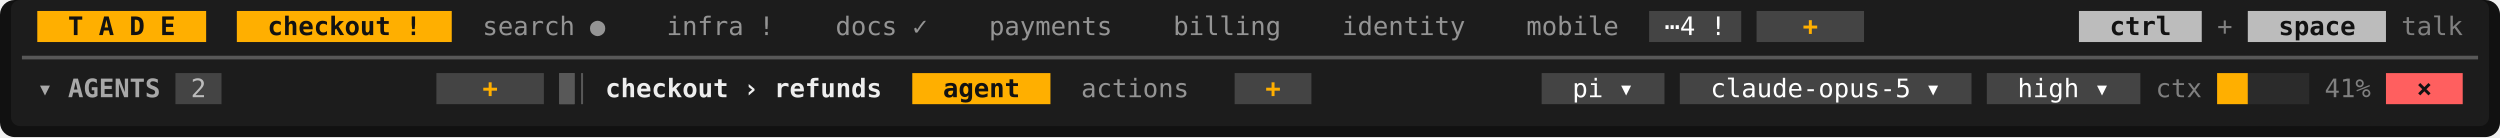
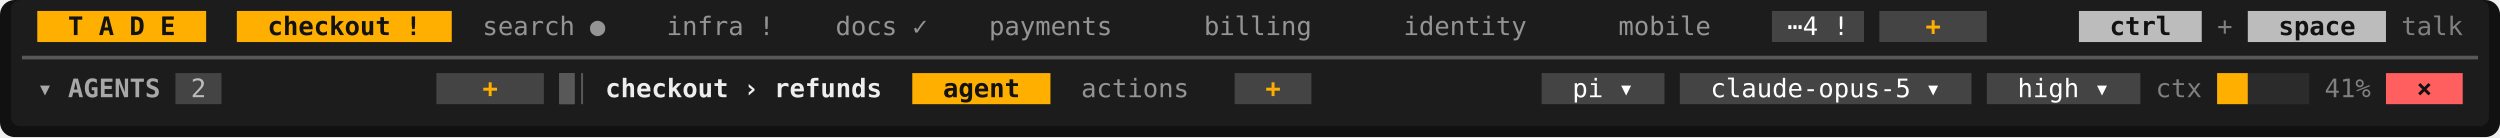
<svg xmlns="http://www.w3.org/2000/svg" viewBox="0 0 1368 75" width="1368" height="75" font-family="ui-monospace,SFMono-Regular,Menlo,Consolas,'DejaVu Sans Mono','Liberation Mono',monospace" font-size="14" role="img" aria-label="Tade">
  <rect width="1368" height="75" rx="8" fill="#111111" />
  <rect x="6" y="0" width="1356" height="69" rx="5" fill="#1c1c1c" />
  <rect x="20.4" y="6" width="92.4" height="17" fill="#ffaf00" />
  <rect x="129.6" y="6" width="117.6" height="17" fill="#ffaf00" />
-   <rect x="902.4" y="6" width="50.4" height="17" fill="#444444" />
-   <rect x="961.2" y="6" width="58.8" height="17" fill="#444444" />
+   <rect x="969.6" y="6" width="50.4" height="17" fill="#444444" />
+   <rect x="1028.4" y="6" width="58.8" height="17" fill="#444444" />
  <rect x="1137.6" y="6" width="67.2" height="17" fill="#bcbcbc" />
  <rect x="1230" y="6" width="75.6" height="17" fill="#bcbcbc" />
  <rect x="96" y="40" width="25.2" height="17" fill="#444444" />
  <rect x="238.8" y="40" width="58.8" height="17" fill="#444444" />
  <rect x="306" y="40" width="8.4" height="17" fill="#585858" />
  <rect x="499.2" y="40" width="75.6" height="17" fill="#ffaf00" />
  <rect x="675.6" y="40" width="42" height="17" fill="#444444" />
  <rect x="843.6" y="40" width="67.2" height="17" fill="#444444" />
  <rect x="919.2" y="40" width="159.6" height="17" fill="#444444" />
  <rect x="1087.2" y="40" width="84" height="17" fill="#444444" />
  <rect x="1305.6" y="40" width="42" height="17" fill="#ff5f5f" />
  <rect x="306" y="40" width="8.4" height="17" fill="#585858" />
  <rect x="1213.2" y="40" width="16.8" height="17" fill="#ffaf00" />
  <rect x="1230" y="40" width="33.6" height="17" fill="#585858" opacity="0.25" />
  <line x1="12" y1="31.5" x2="1356" y2="31.5" stroke="#585858" stroke-width="2" />
  <line x1="318.5" y1="40" x2="318.5" y2="57" stroke="#585858" stroke-width="1.1" />
  <text x="37.2" y="19.2" textLength="8.4" lengthAdjust="spacingAndGlyphs" fill="#121212" font-weight="700">T</text>
  <text x="54" y="19.2" textLength="8.4" lengthAdjust="spacingAndGlyphs" fill="#121212" font-weight="700">A</text>
  <text x="70.8" y="19.2" textLength="8.4" lengthAdjust="spacingAndGlyphs" fill="#121212" font-weight="700">D</text>
  <text x="87.6" y="19.2" textLength="8.4" lengthAdjust="spacingAndGlyphs" fill="#121212" font-weight="700">E</text>
  <text x="146.4" y="19.2" textLength="67.2" lengthAdjust="spacingAndGlyphs" fill="#121212" font-weight="700">checkout</text>
  <text x="222" y="19.2" textLength="8.4" lengthAdjust="spacingAndGlyphs" fill="#121212" font-weight="700">!</text>
  <text x="264" y="19.2" textLength="50.4" lengthAdjust="spacingAndGlyphs" fill="#949494">search</text>
  <text x="322.8" y="19.2" textLength="8.4" lengthAdjust="spacingAndGlyphs" fill="#949494">●</text>
  <text x="364.8" y="19.2" textLength="42" lengthAdjust="spacingAndGlyphs" fill="#949494">infra</text>
  <text x="415.2" y="19.2" textLength="8.4" lengthAdjust="spacingAndGlyphs" fill="#949494">!</text>
  <text x="457.2" y="19.2" textLength="33.6" lengthAdjust="spacingAndGlyphs" fill="#949494">docs</text>
  <text x="499.2" y="19.2" textLength="8.4" lengthAdjust="spacingAndGlyphs" fill="#949494">✓</text>
  <text x="541.2" y="19.2" textLength="67.2" lengthAdjust="spacingAndGlyphs" fill="#949494">payments</text>
-   <text x="642" y="19.2" textLength="58.8" lengthAdjust="spacingAndGlyphs" fill="#949494">billing</text>
-   <text x="734.4" y="19.2" textLength="67.2" lengthAdjust="spacingAndGlyphs" fill="#949494">identity</text>
-   <text x="835.2" y="19.2" textLength="50.4" lengthAdjust="spacingAndGlyphs" fill="#949494">mobile</text>
-   <text x="910.8" y="19.2" textLength="16.8" lengthAdjust="spacingAndGlyphs" fill="#ffffff">⋯4</text>
-   <text x="936" y="19.2" textLength="8.4" lengthAdjust="spacingAndGlyphs" fill="#ffffff">!</text>
-   <text x="986.4" y="19.2" textLength="8.4" lengthAdjust="spacingAndGlyphs" fill="#ffaf00" font-weight="700">+</text>
+   <text x="658.8" y="19.2" textLength="58.8" lengthAdjust="spacingAndGlyphs" fill="#949494">billing</text>
+   <text x="768" y="19.2" textLength="67.2" lengthAdjust="spacingAndGlyphs" fill="#949494">identity</text>
+   <text x="885.6" y="19.2" textLength="50.4" lengthAdjust="spacingAndGlyphs" fill="#949494">mobile</text>
+   <text x="978" y="19.2" textLength="16.8" lengthAdjust="spacingAndGlyphs" fill="#ffffff">⋯4</text>
+   <text x="1003.2" y="19.2" textLength="8.4" lengthAdjust="spacingAndGlyphs" fill="#ffffff">!</text>
+   <text x="1053.6" y="19.2" textLength="8.4" lengthAdjust="spacingAndGlyphs" fill="#ffaf00" font-weight="700">+</text>
  <text x="1154.4" y="19.2" textLength="33.6" lengthAdjust="spacingAndGlyphs" fill="#121212" font-weight="700">ctrl</text>
  <text x="1213.2" y="19.2" textLength="8.4" lengthAdjust="spacingAndGlyphs" fill="#808080">+</text>
  <text x="1246.8" y="19.2" textLength="42" lengthAdjust="spacingAndGlyphs" fill="#121212" font-weight="700">space</text>
  <text x="1314" y="19.2" textLength="33.6" lengthAdjust="spacingAndGlyphs" fill="#808080">talk</text>
  <text x="20.4" y="53.2" textLength="8.4" lengthAdjust="spacingAndGlyphs" fill="#a8a8a8" font-weight="700">▾</text>
  <text x="37.2" y="53.2" textLength="50.4" lengthAdjust="spacingAndGlyphs" fill="#a8a8a8" font-weight="700">AGENTS</text>
  <text x="104.4" y="53.2" textLength="8.4" lengthAdjust="spacingAndGlyphs" fill="#bcbcbc">2</text>
  <text x="264" y="53.2" textLength="8.4" lengthAdjust="spacingAndGlyphs" fill="#ffaf00" font-weight="700">+</text>
  <text x="331.2" y="53.2" textLength="67.2" lengthAdjust="spacingAndGlyphs" fill="#eeeeee" font-weight="700">checkout</text>
  <text x="406.8" y="53.2" textLength="8.4" lengthAdjust="spacingAndGlyphs" fill="#eeeeee" font-weight="700">›</text>
  <text x="423.6" y="53.2" textLength="58.8" lengthAdjust="spacingAndGlyphs" fill="#eeeeee" font-weight="700">refunds</text>
  <text x="516" y="53.2" textLength="42" lengthAdjust="spacingAndGlyphs" fill="#121212" font-weight="700">agent</text>
  <text x="591.6" y="53.2" textLength="58.8" lengthAdjust="spacingAndGlyphs" fill="#949494">actions</text>
  <text x="692.4" y="53.2" textLength="8.4" lengthAdjust="spacingAndGlyphs" fill="#ffaf00" font-weight="700">+</text>
  <text x="860.4" y="53.2" textLength="16.8" lengthAdjust="spacingAndGlyphs" fill="#ffffff">pi</text>
  <text x="885.6" y="53.2" textLength="8.4" lengthAdjust="spacingAndGlyphs" fill="#ffffff">▾</text>
  <text x="936" y="53.2" textLength="109.2" lengthAdjust="spacingAndGlyphs" fill="#ffffff">claude-opus-5</text>
  <text x="1053.6" y="53.2" textLength="8.4" lengthAdjust="spacingAndGlyphs" fill="#ffffff">▾</text>
  <text x="1104" y="53.2" textLength="33.6" lengthAdjust="spacingAndGlyphs" fill="#ffffff">high</text>
  <text x="1146" y="53.2" textLength="8.4" lengthAdjust="spacingAndGlyphs" fill="#ffffff">▾</text>
  <text x="1179.6" y="53.2" textLength="25.2" lengthAdjust="spacingAndGlyphs" fill="#808080">ctx</text>
  <text x="1272" y="53.2" textLength="25.2" lengthAdjust="spacingAndGlyphs" fill="#808080">41%</text>
  <text x="1322.4" y="53.2" textLength="8.4" lengthAdjust="spacingAndGlyphs" fill="#121212" font-weight="700">×</text>
</svg>
